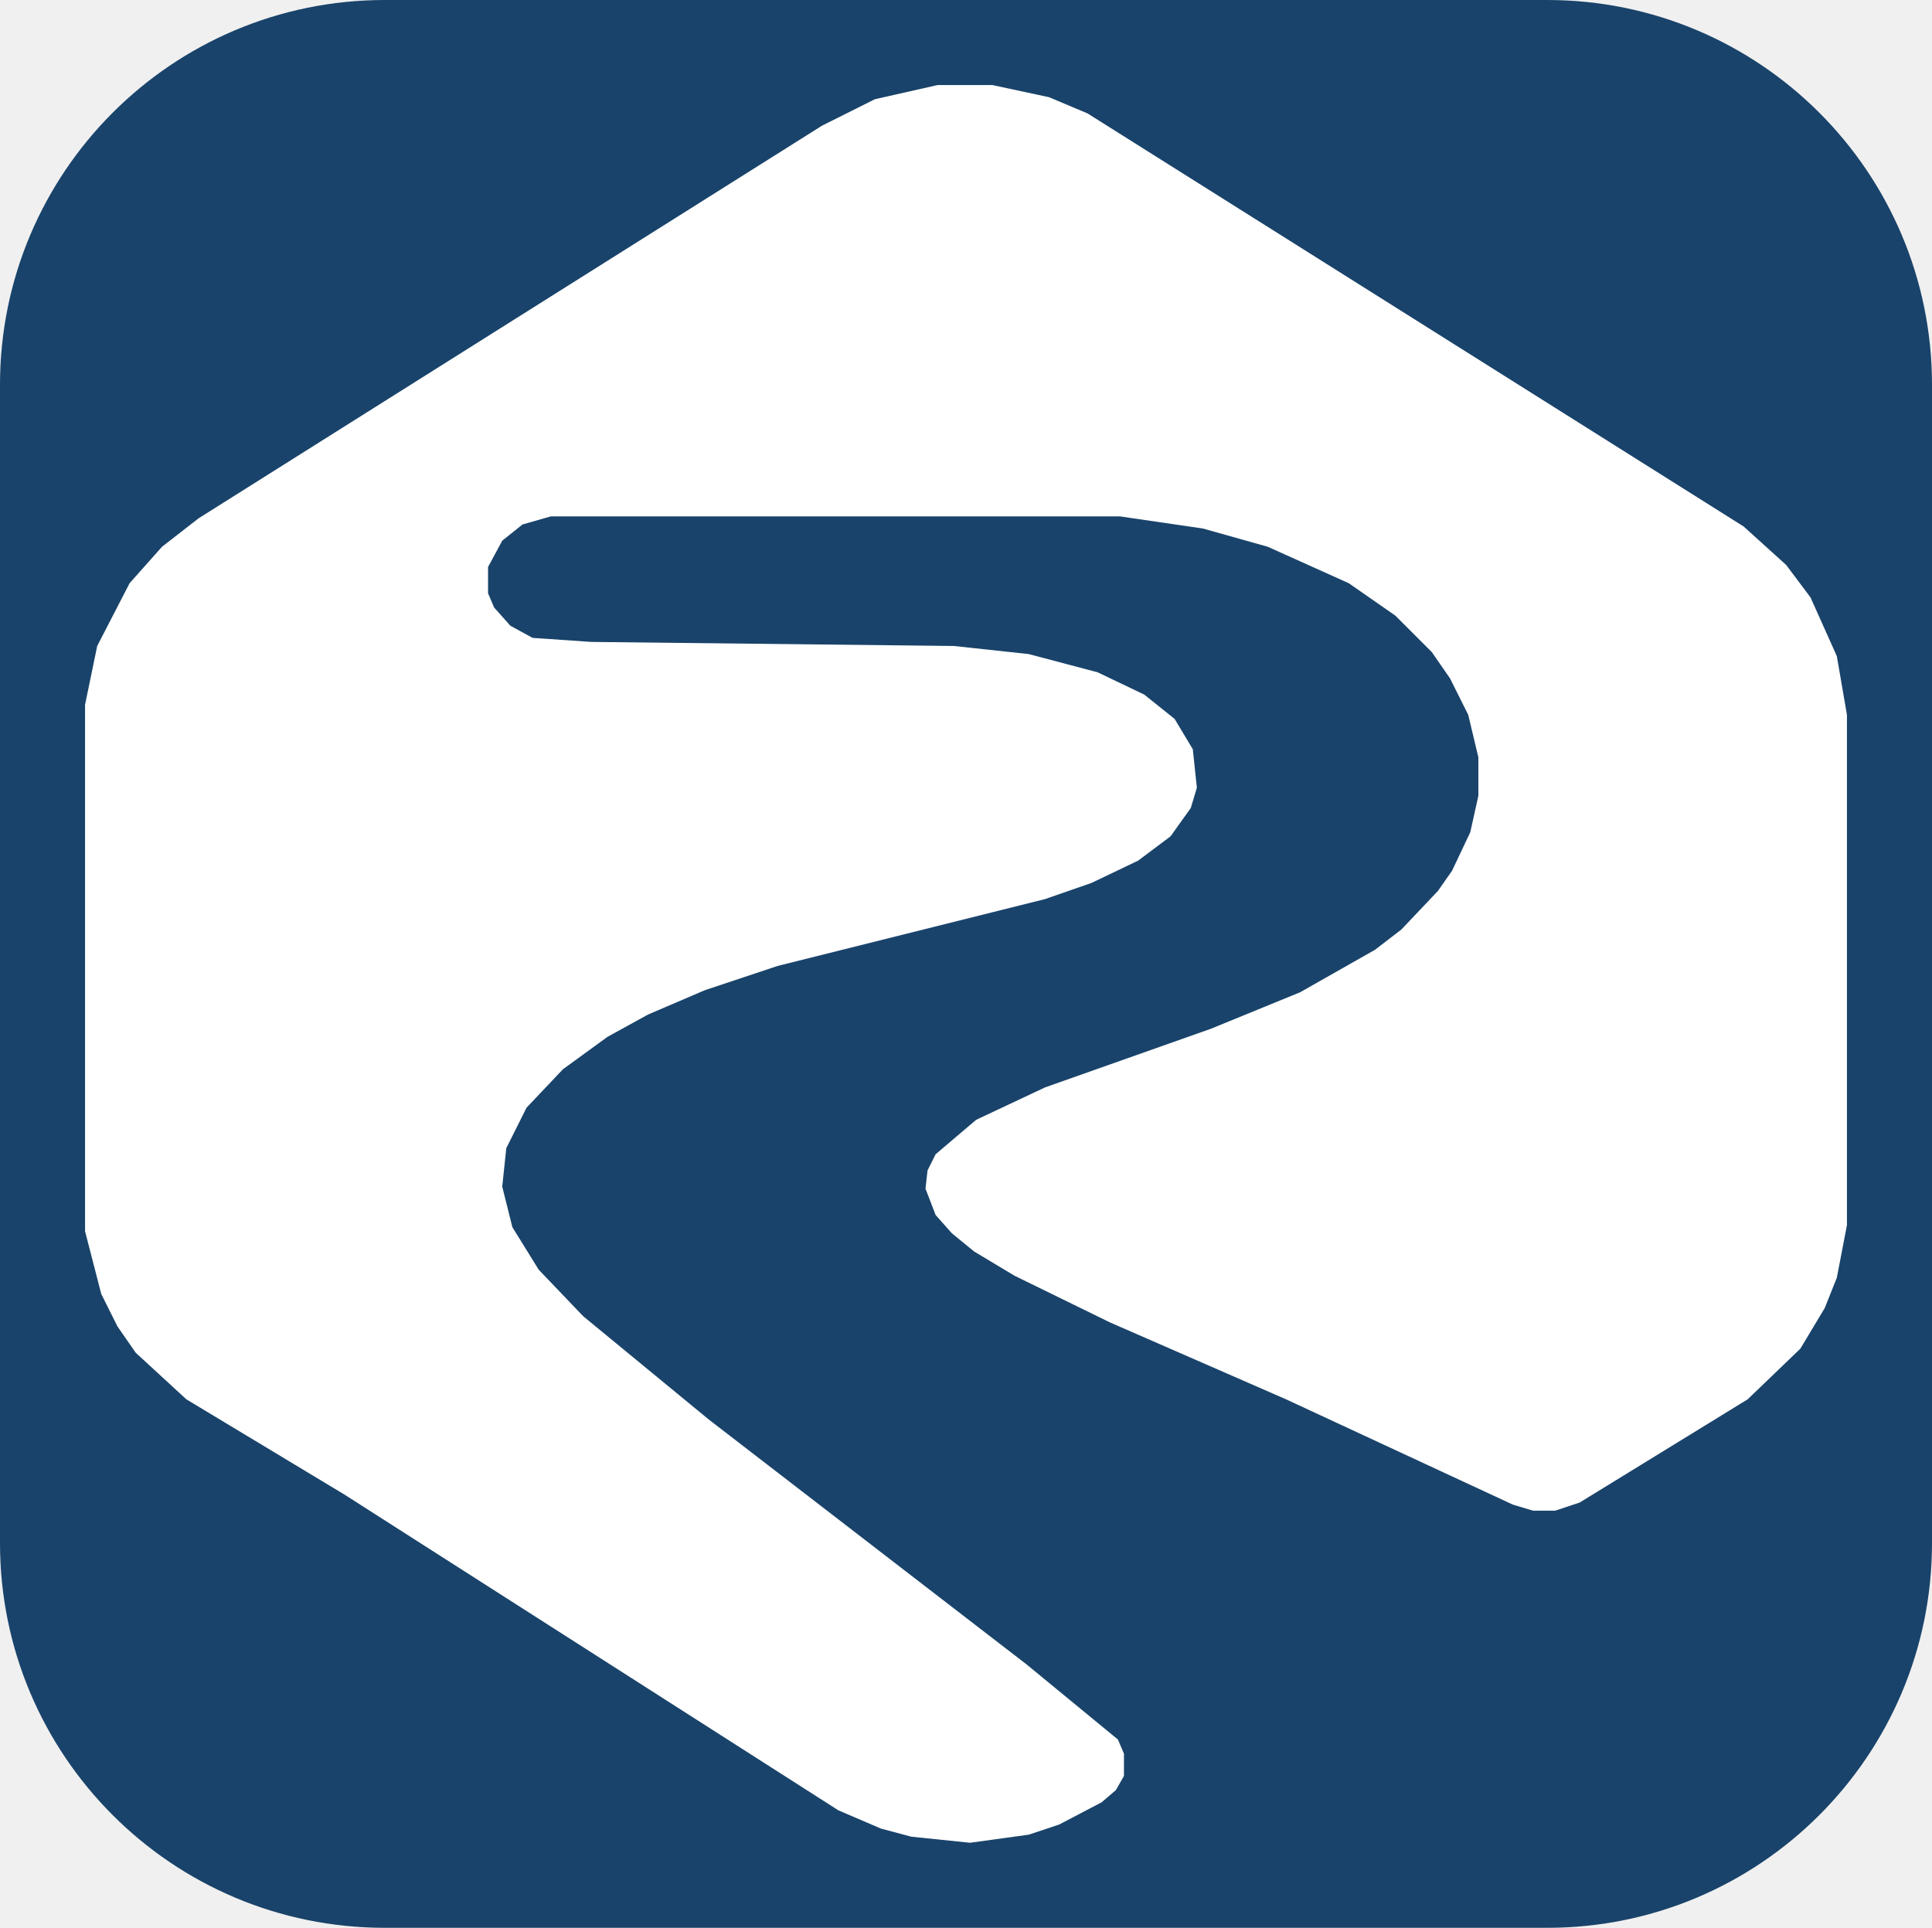
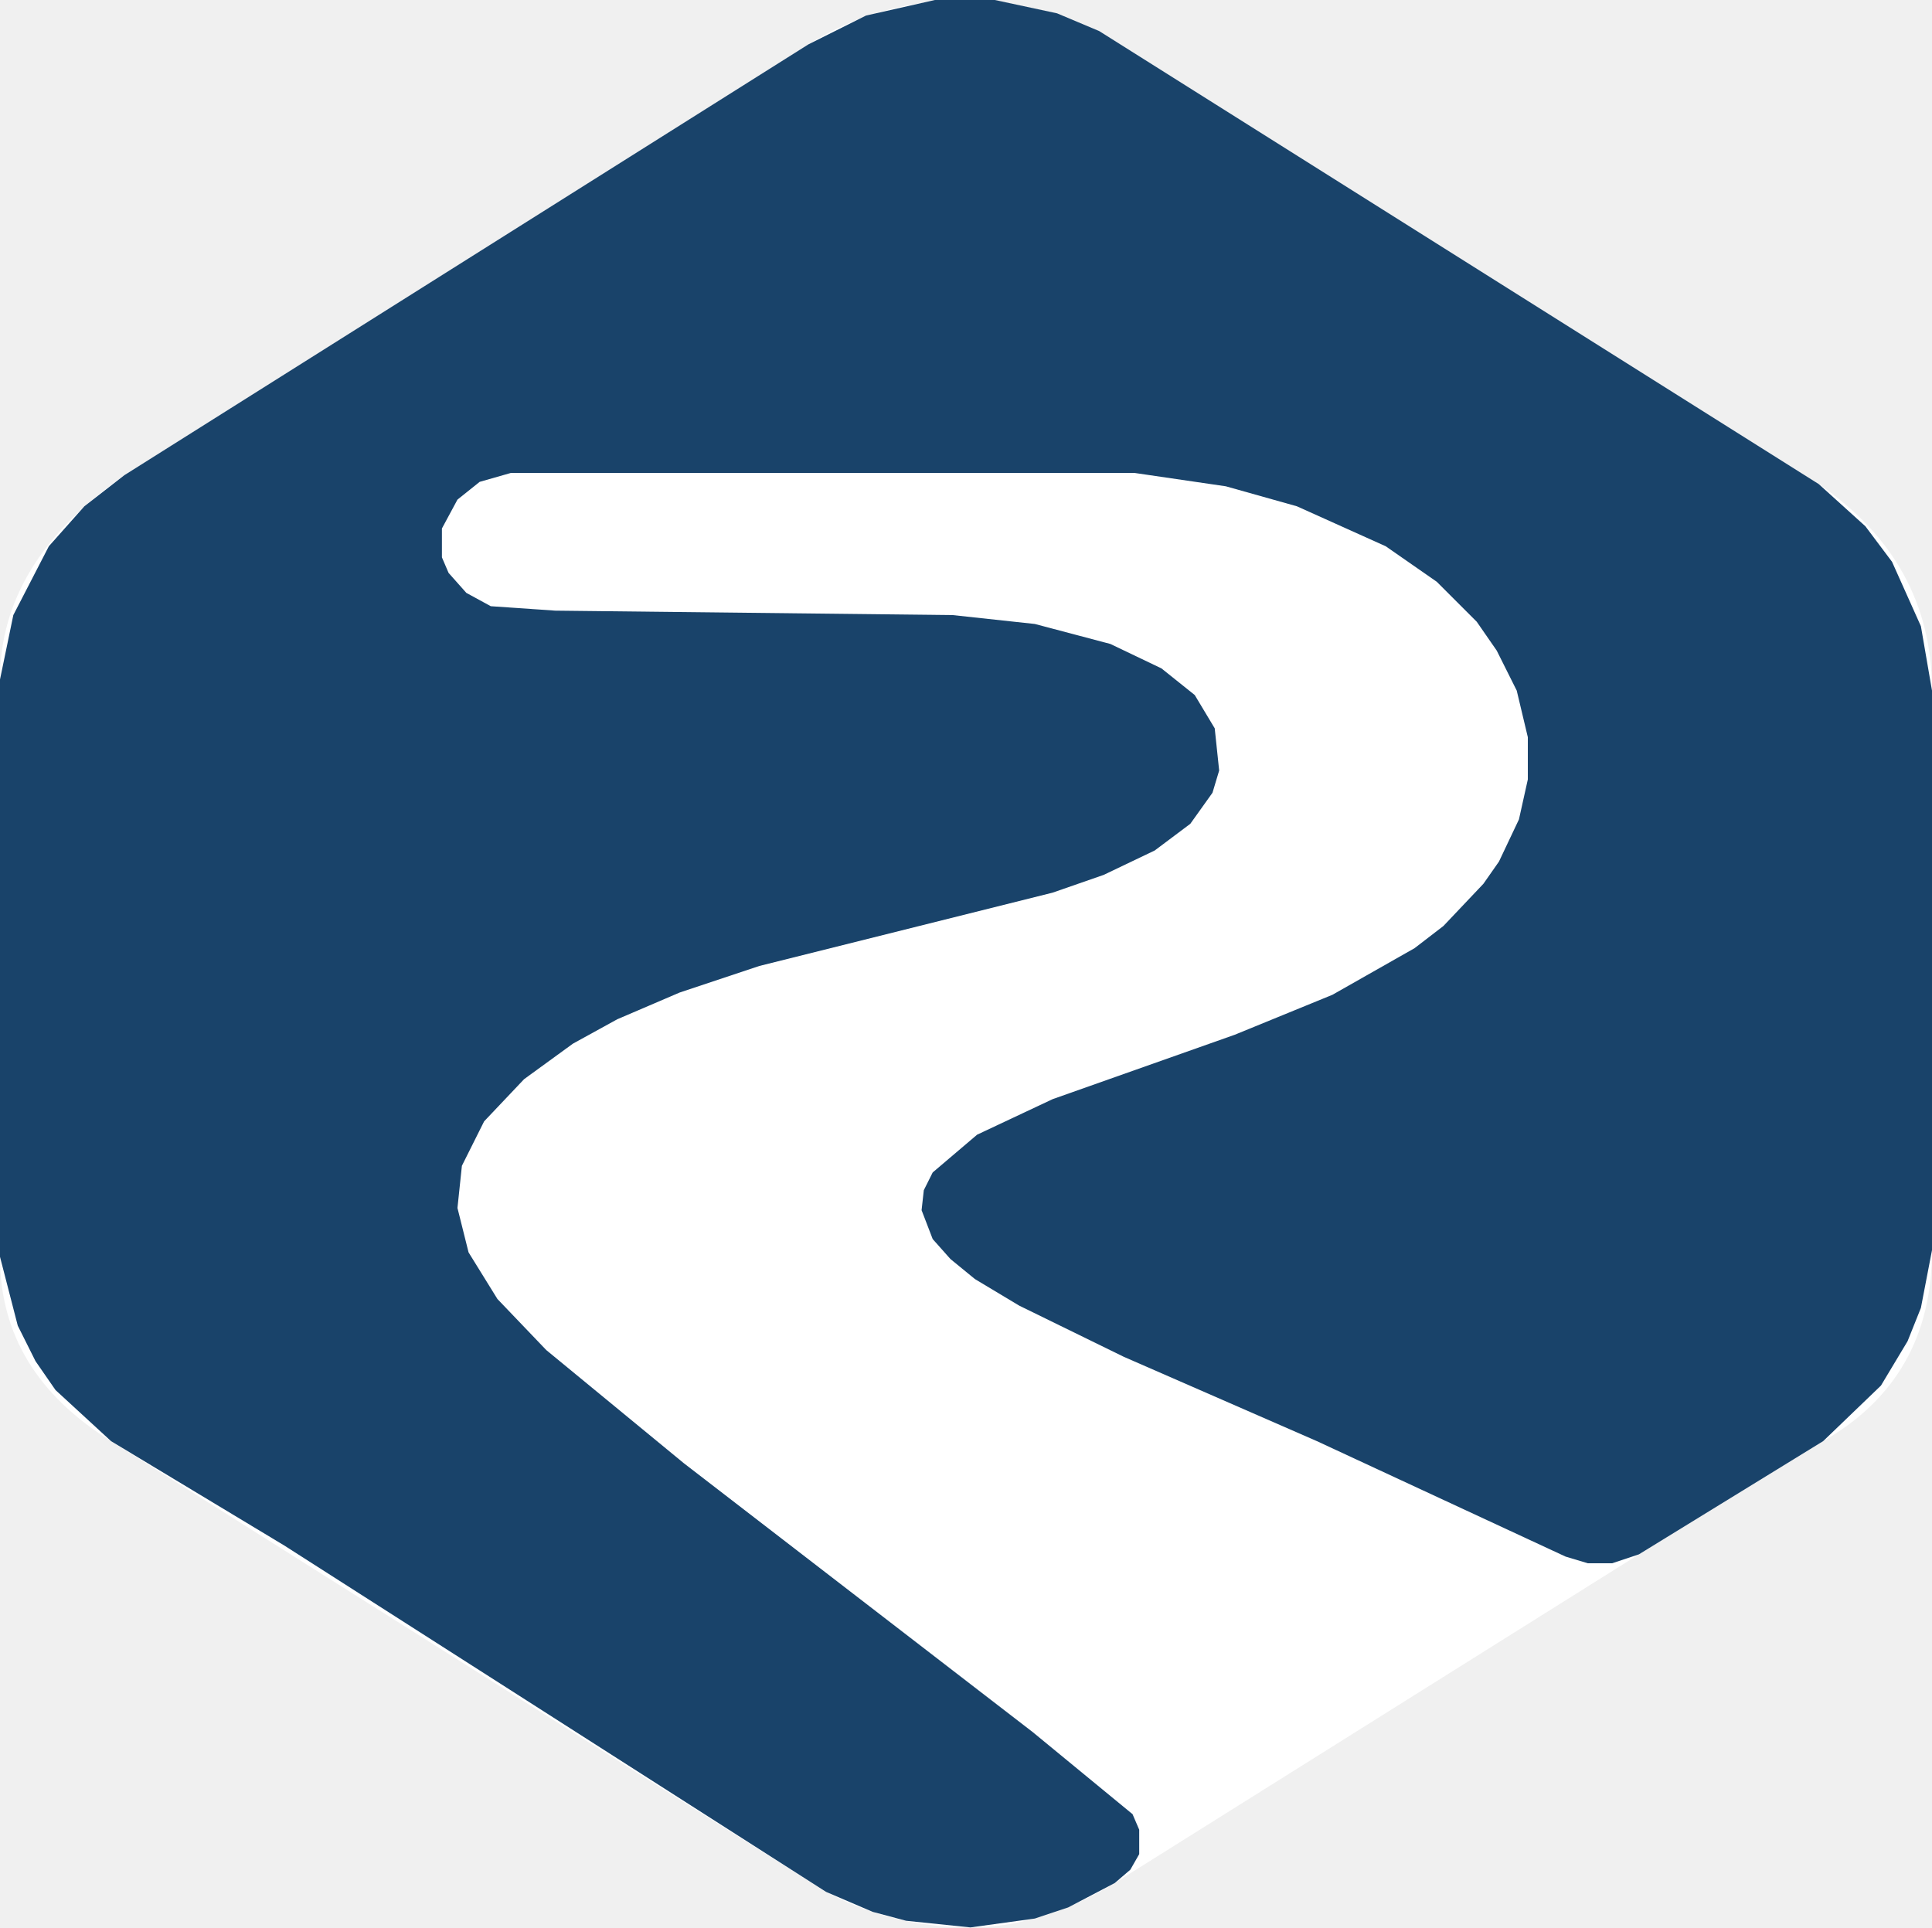
- <svg xmlns="http://www.w3.org/2000/svg" viewBox="150 147 954 952">
-   <rect x="150" y="147" width="954" height="952" rx="190" fill="#19436A" />
-   <path fill="#fff" d="M613,189 L582,196 L556,209 L248,403 L230,417 L214,435 L198,466 L192,495 L192,755 L200,786 L208,802 L217,815 L242,838 L320,885 L564,1041 L585,1050 L600,1054 L629,1057 L658,1053 L673,1048 L694,1037 L701,1031 L705,1024 L705,1013 L702,1006 L657,969 L500,848 L438,797 L416,774 L403,753 L398,733 L400,714 L410,694 L428,675 L450,659 L470,648 L498,636 L534,624 L666,591 L689,583 L712,572 L728,560 L738,546 L741,536 L739,517 L730,502 L715,490 L692,479 L658,470 L621,466 L442,464 L413,462 L402,456 L394,447 L391,440 L391,427 L398,414 L408,406 L422,402 L703,402 L744,408 L776,417 L816,435 L839,451 L857,469 L866,482 L875,500 L880,521 L880,540 L876,558 L867,577 L860,587 L842,606 L829,616 L792,637 L748,655 L666,684 L632,700 L612,717 L608,725 L607,734 L612,747 L620,756 L631,765 L651,777 L698,800 L785,838 L897,890 L907,893 L918,893 L930,889 L1013,838 L1039,813 L1051,793 L1057,778 L1062,752 L1062,500 L1057,471 L1044,442 L1032,426 L1011,407 L687,203 L668,195 L640,189 Z" />
+ <svg xmlns="http://www.w3.org/2000/svg" viewBox="192 189 870 868">
+   <path fill="#FFFFFF" d="M627 189 687 203 1011 407Q1062 442 1062 500V752Q1062 810 1013 838L930 889 694 1037Q661 1057 629 1057 594 1057 564 1041L242 838Q192 807 192 755V495Q192 442 248 403L556 209Q588 189 627 189Z" />
+   <path fill="#19436A" d="M613,189 L582,196 L556,209 L248,403 L230,417 L214,435 L198,466 L192,495 L192,755 L200,786 L208,802 L217,815 L242,838 L320,885 L564,1041 L585,1050 L600,1054 L629,1057 L658,1053 L673,1048 L694,1037 L701,1031 L705,1024 L705,1013 L702,1006 L657,969 L500,848 L438,797 L416,774 L403,753 L398,733 L400,714 L410,694 L428,675 L450,659 L470,648 L498,636 L534,624 L666,591 L689,583 L712,572 L728,560 L738,546 L741,536 L739,517 L730,502 L715,490 L692,479 L658,470 L621,466 L442,464 L413,462 L402,456 L394,447 L391,440 L391,427 L398,414 L408,406 L422,402 L703,402 L744,408 L776,417 L816,435 L839,451 L857,469 L866,482 L875,500 L880,521 L880,540 L876,558 L867,577 L860,587 L842,606 L829,616 L792,637 L748,655 L666,684 L632,700 L612,717 L608,725 L607,734 L612,747 L620,756 L631,765 L651,777 L698,800 L785,838 L897,890 L907,893 L918,893 L930,889 L1013,838 L1039,813 L1051,793 L1057,778 L1062,752 L1062,500 L1057,471 L1044,442 L1032,426 L1011,407 L687,203 L668,195 L640,189 Z" />
</svg>
